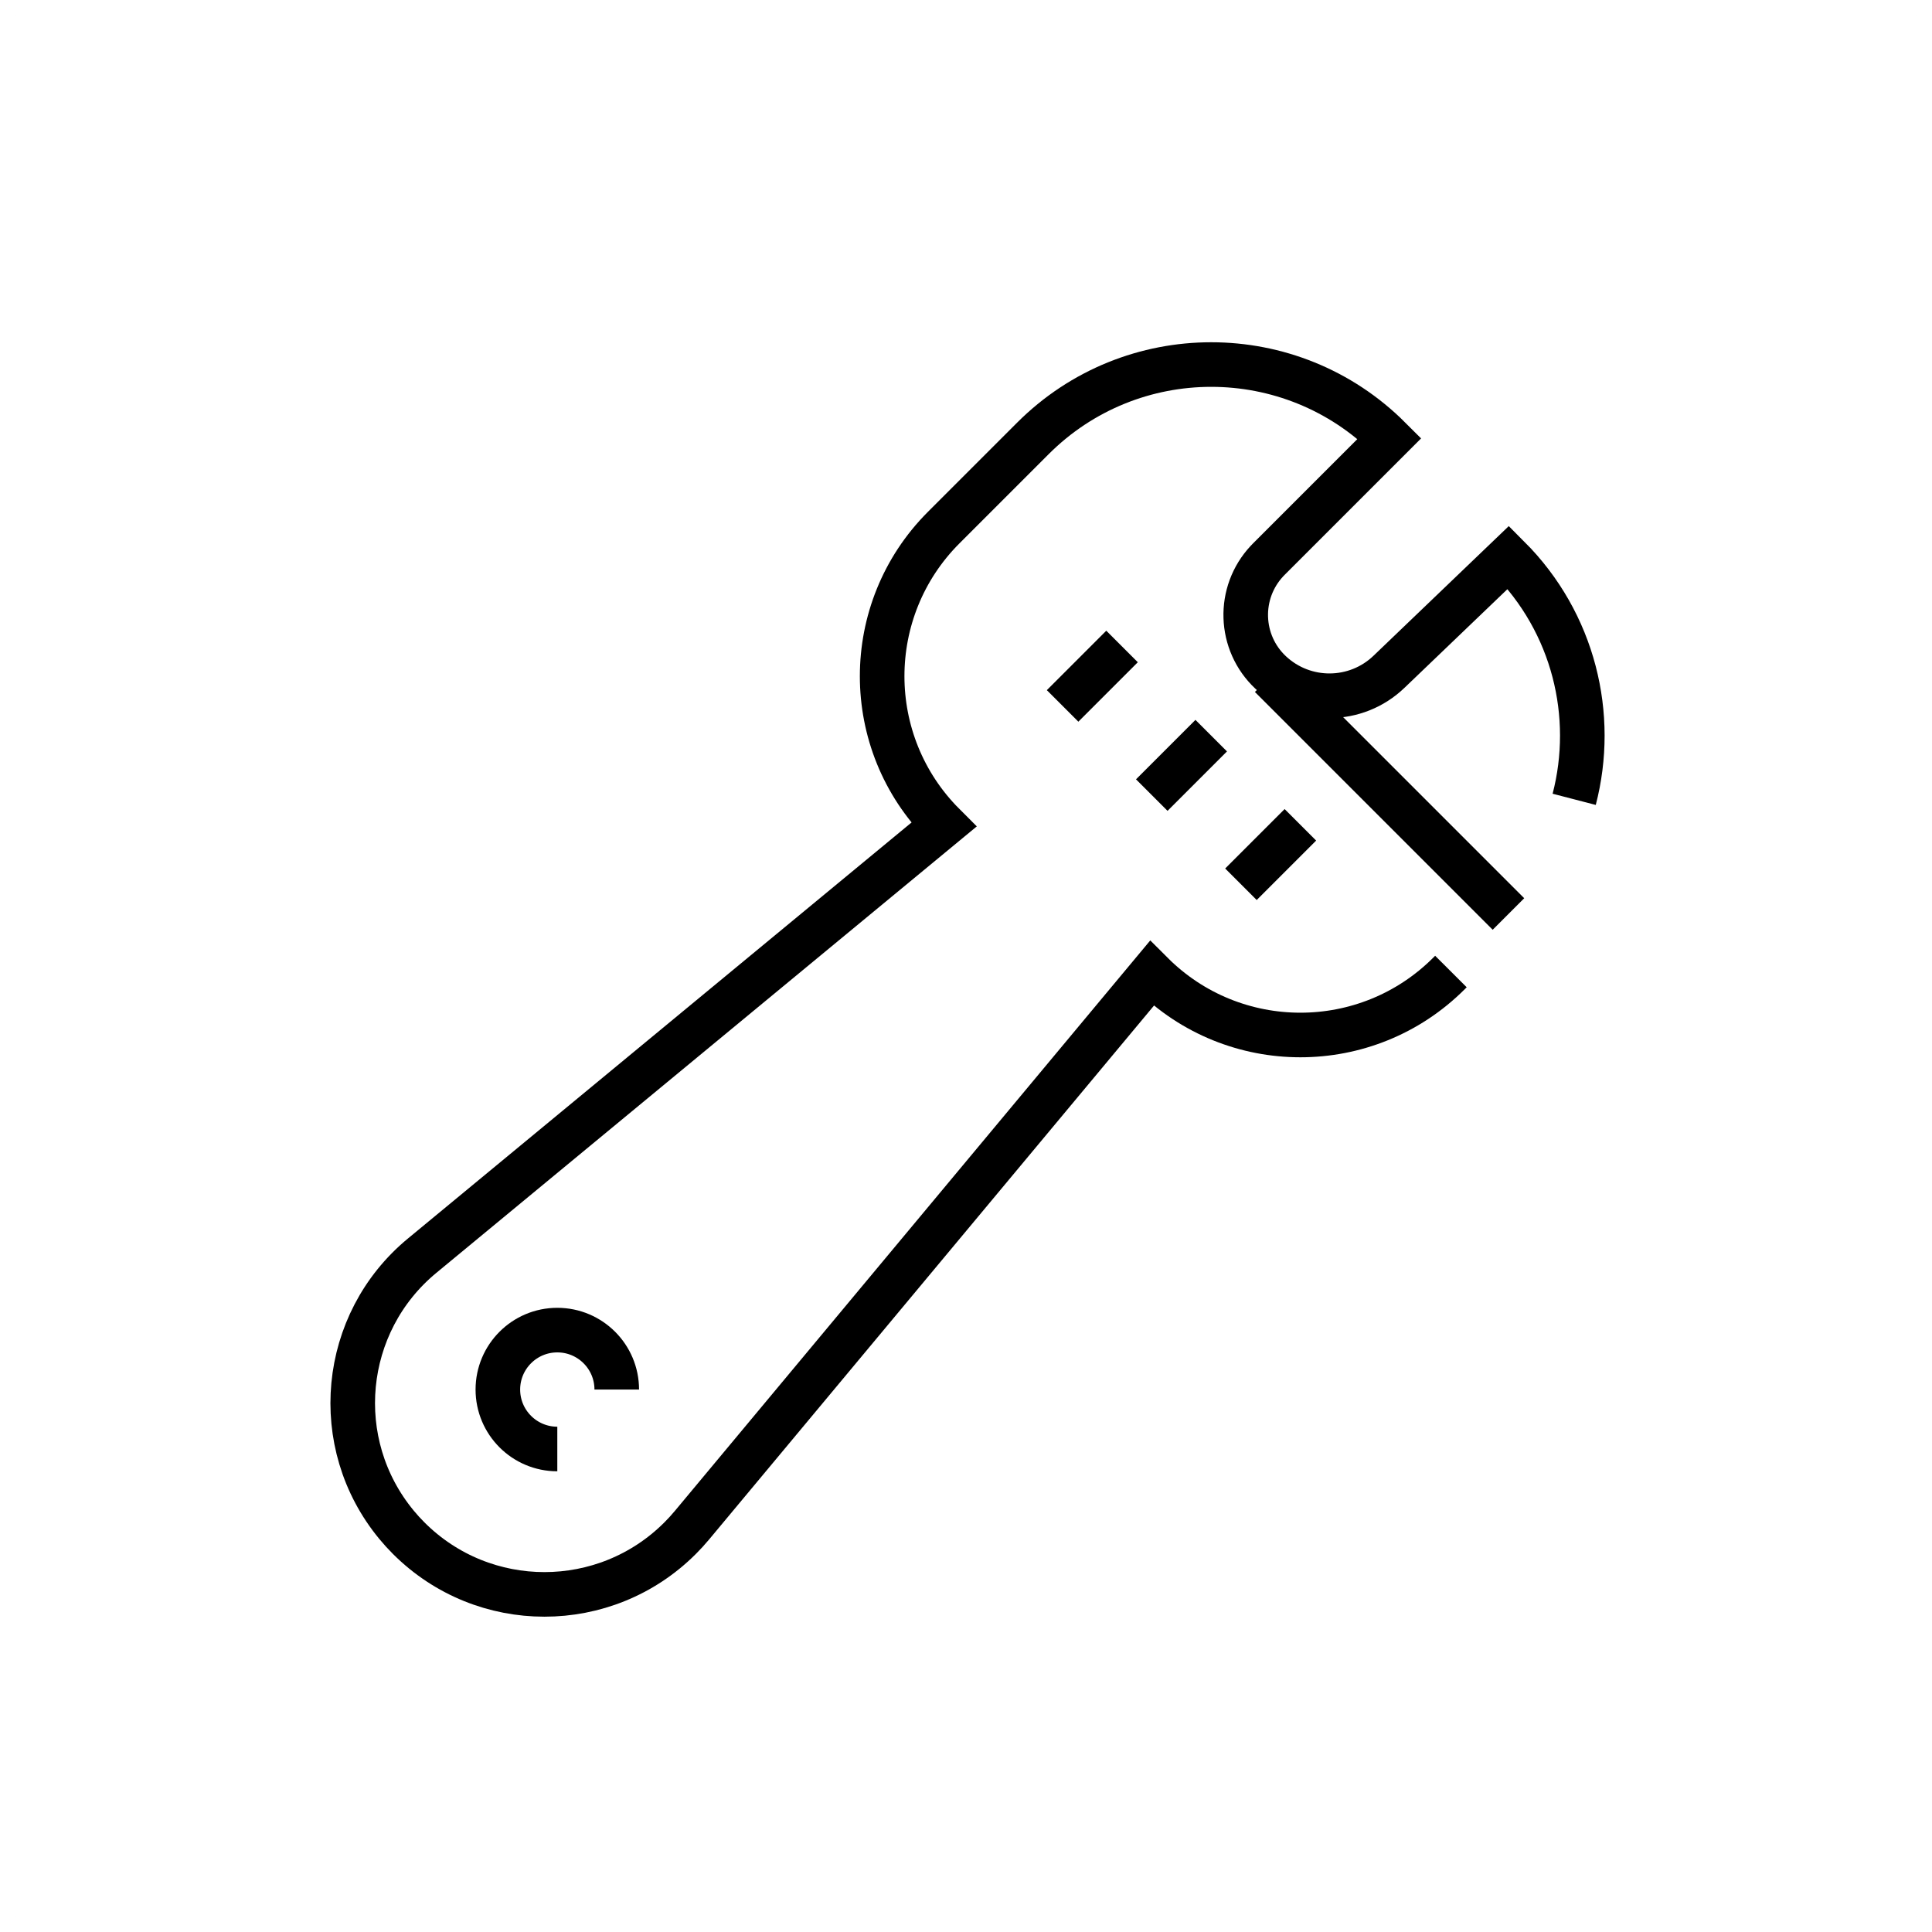
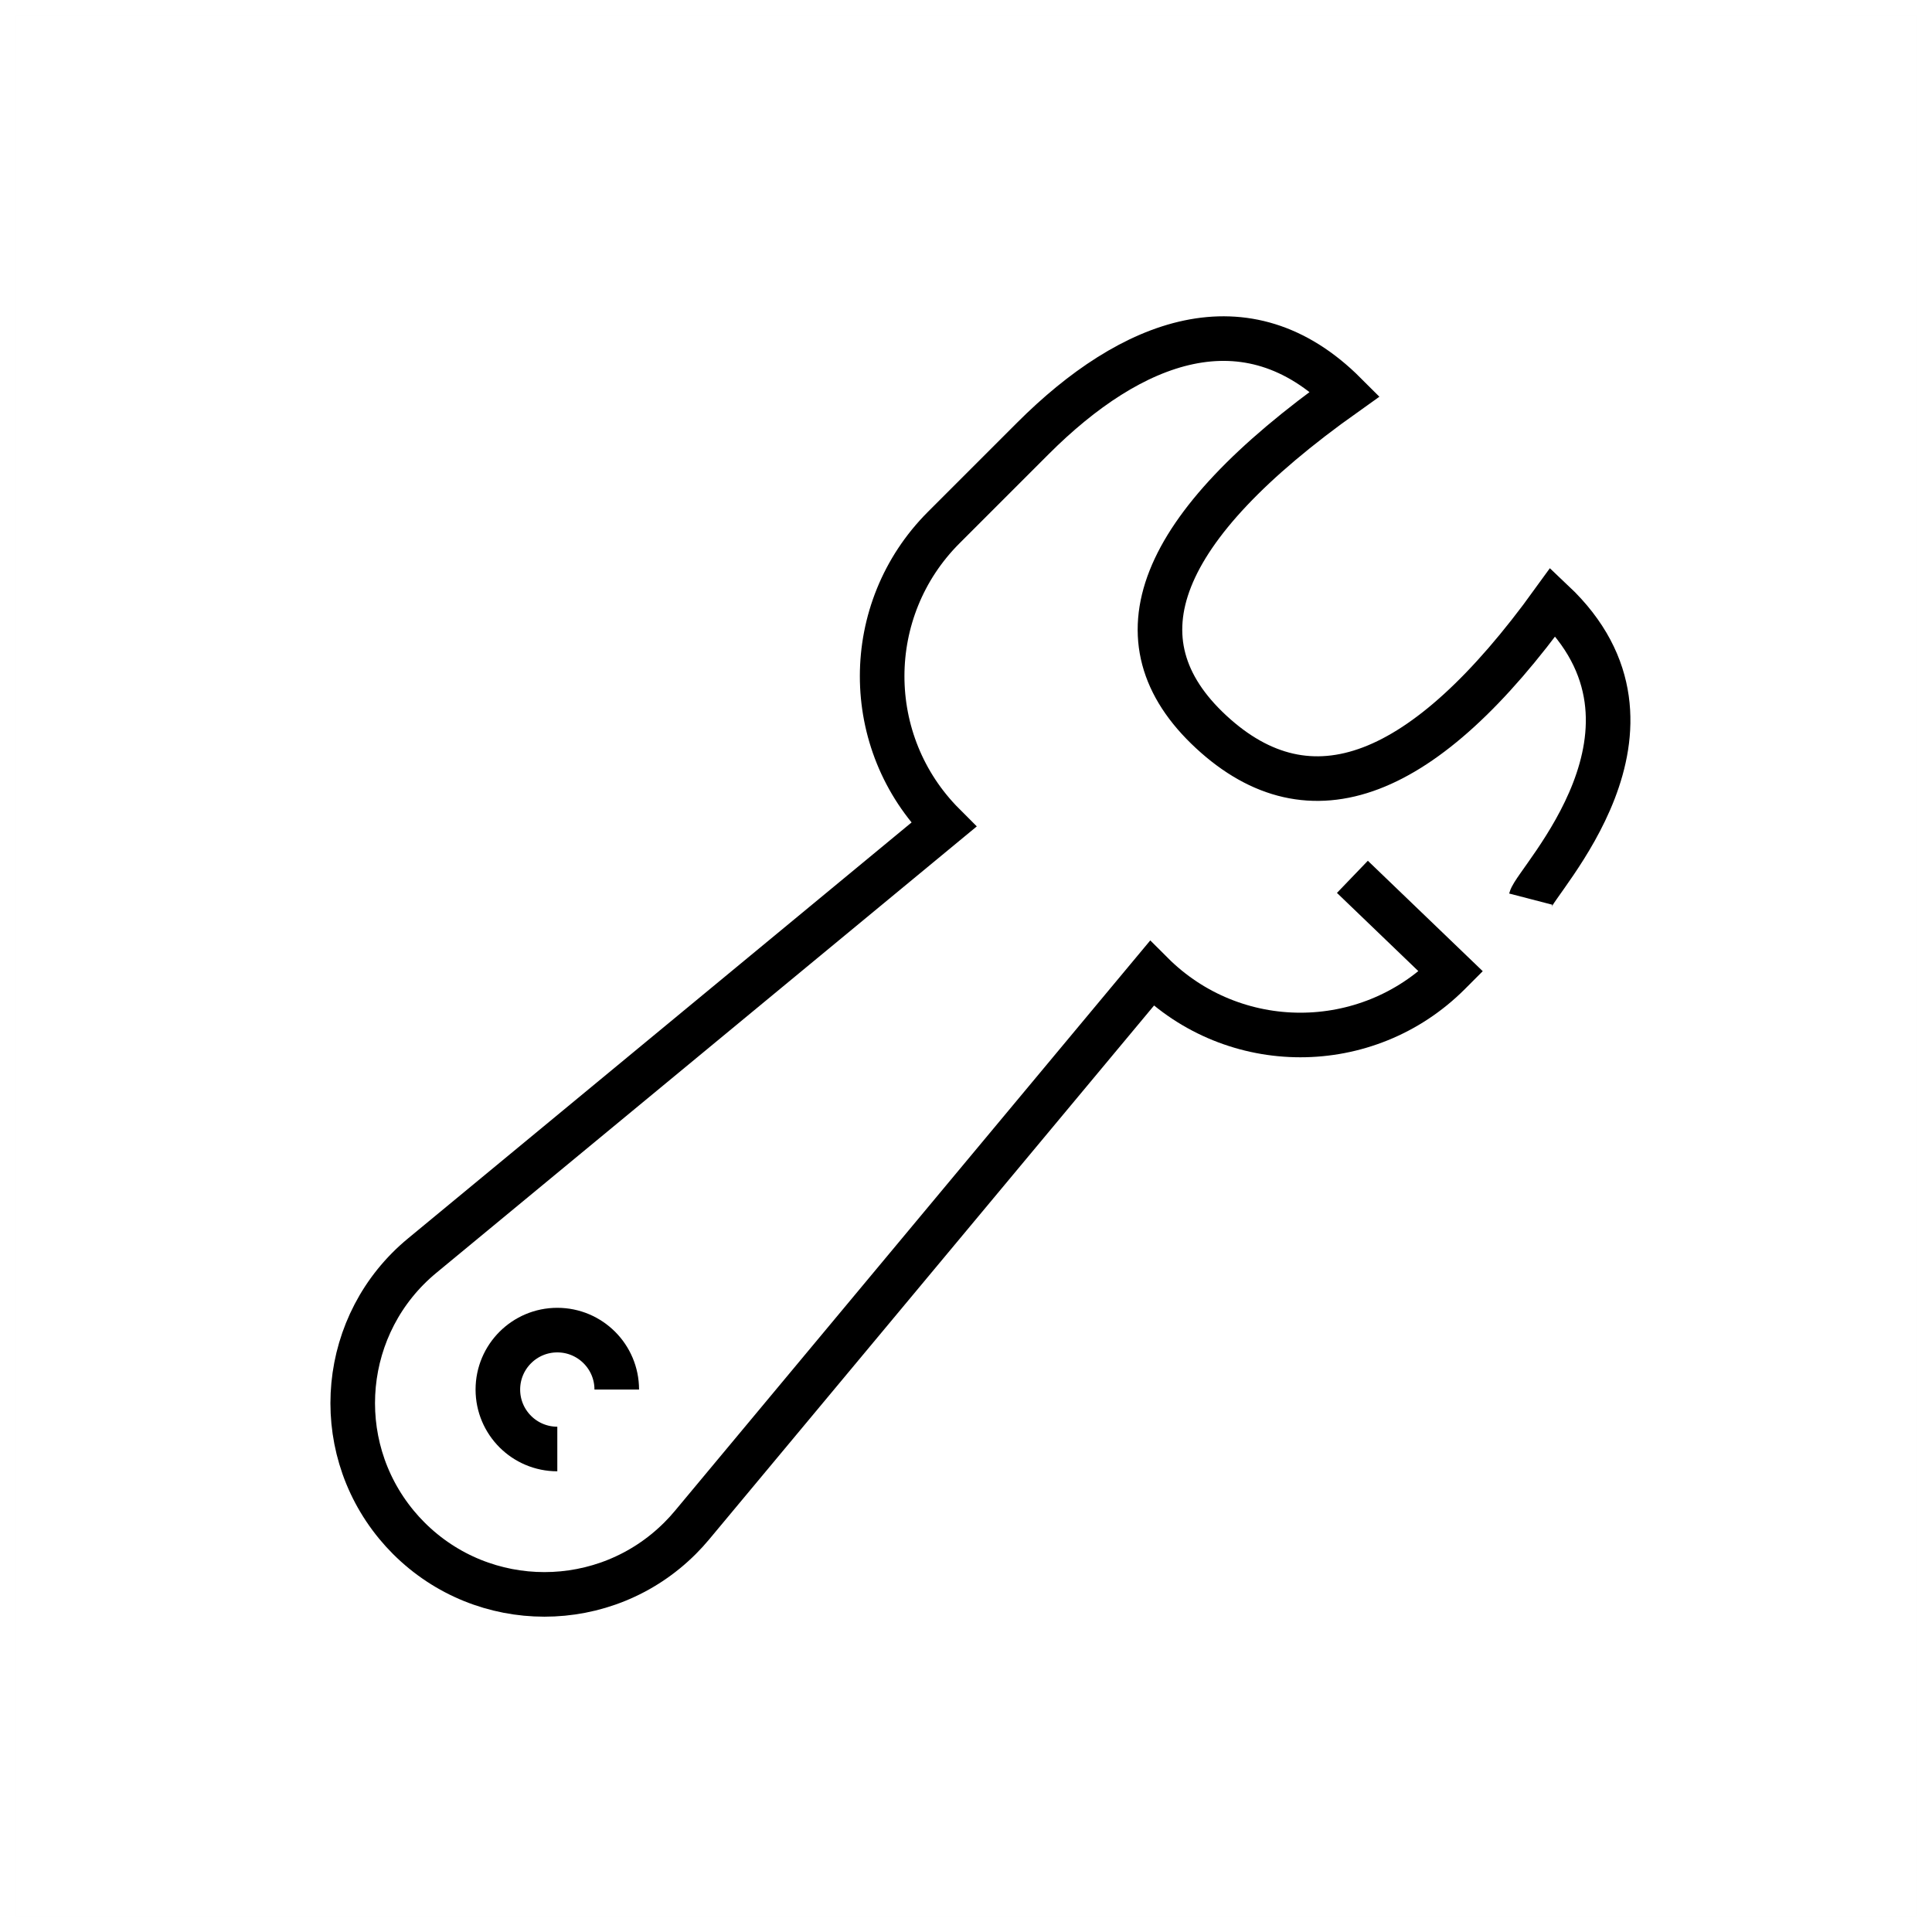
<svg xmlns="http://www.w3.org/2000/svg" width="130px" height="130px" viewBox="0 0 130 130" version="1.1">
  <g id="strokes" stroke="none" stroke-width="1" fill="none" fill-rule="evenodd">
    <g id="wrench" transform="translate(1, 1)">
      <g id="Group" stroke="#979797" stroke-opacity="0.01" stroke-width="0.1">
        <g id="Rectangle">
          <rect x="0" y="0" width="128" height="128" />
        </g>
      </g>
-       <path d="M104.924,52.785 C106.387,47.152 104.913,40.913 100.5,36.5 L92.459,44.206 C90.239,46.334 86.743,46.353 84.5,44.25 C82.361,42.245 82.253,38.885 84.258,36.746 C84.297,36.704 84.337,36.663 84.377,36.623 L92.5,28.5 C85.873,21.873 75.127,21.873 68.5,28.5 L62.5,34.5 C56.977,40.023 56.977,48.977 62.5,54.5 L27.403,83.493 C21.928,88.016 21.156,96.122 25.679,101.597 C25.938,101.911 26.212,102.212 26.5,102.5 C31.544,107.544 39.721,107.544 44.764,102.5 C45.04,102.224 45.304,101.936 45.554,101.636 L76.5,64.5 C82.023,70.023 90.977,70.023 96.5,64.5 L96.629,64.371" id="Path" stroke="#000000" stroke-width="3" />
-       <line x1="84.5" y1="44.5" x2="100.5" y2="60.5" id="Path-239" stroke="#000000" stroke-width="3" />
-       <line x1="70.5" y1="46.5" x2="74.5" y2="42.5" id="Path-240" stroke="#000000" stroke-width="3" />
-       <line x1="76.5" y1="52.5" x2="80.5" y2="48.5" id="Path-240-Copy" stroke="#000000" stroke-width="3" />
-       <line x1="82.5" y1="58.5" x2="86.5" y2="54.5" id="Path-240-Copy-2" stroke="#000000" stroke-width="3" />
+       <path d="M102,59.5 C102.328,58.236 112.5,48 103.5,39.5 C94.833,51.5 87.167,54.417 80.5,48.25 C73.833,42.083 76.833,34.5 89.5,25.5 C82.873,18.873 75.127,21.873 68.5,28.5 L62.5,34.5 C56.977,40.023 56.977,48.977 62.5,54.5 L27.403,83.493 C21.928,88.016 21.156,96.122 25.679,101.597 C25.938,101.911 26.212,102.212 26.5,102.5 C31.544,107.544 39.721,107.544 44.764,102.5 C45.04,102.224 45.304,101.936 45.554,101.636 L76.5,64.5 C82.023,70.023 90.977,70.023 96.5,64.5 L96.629,64.371 L90,58" id="Path" stroke="#000000" stroke-width="3" />
      <path d="M40.5,92.5 C40.5,90.291 38.709,88.5 36.5,88.5 C34.291,88.5 32.5,90.291 32.5,92.5 C32.5,94.709 34.291,96.5 36.5,96.5" id="Path" stroke="#000000" stroke-width="3" />
    </g>
  </g>
</svg>
